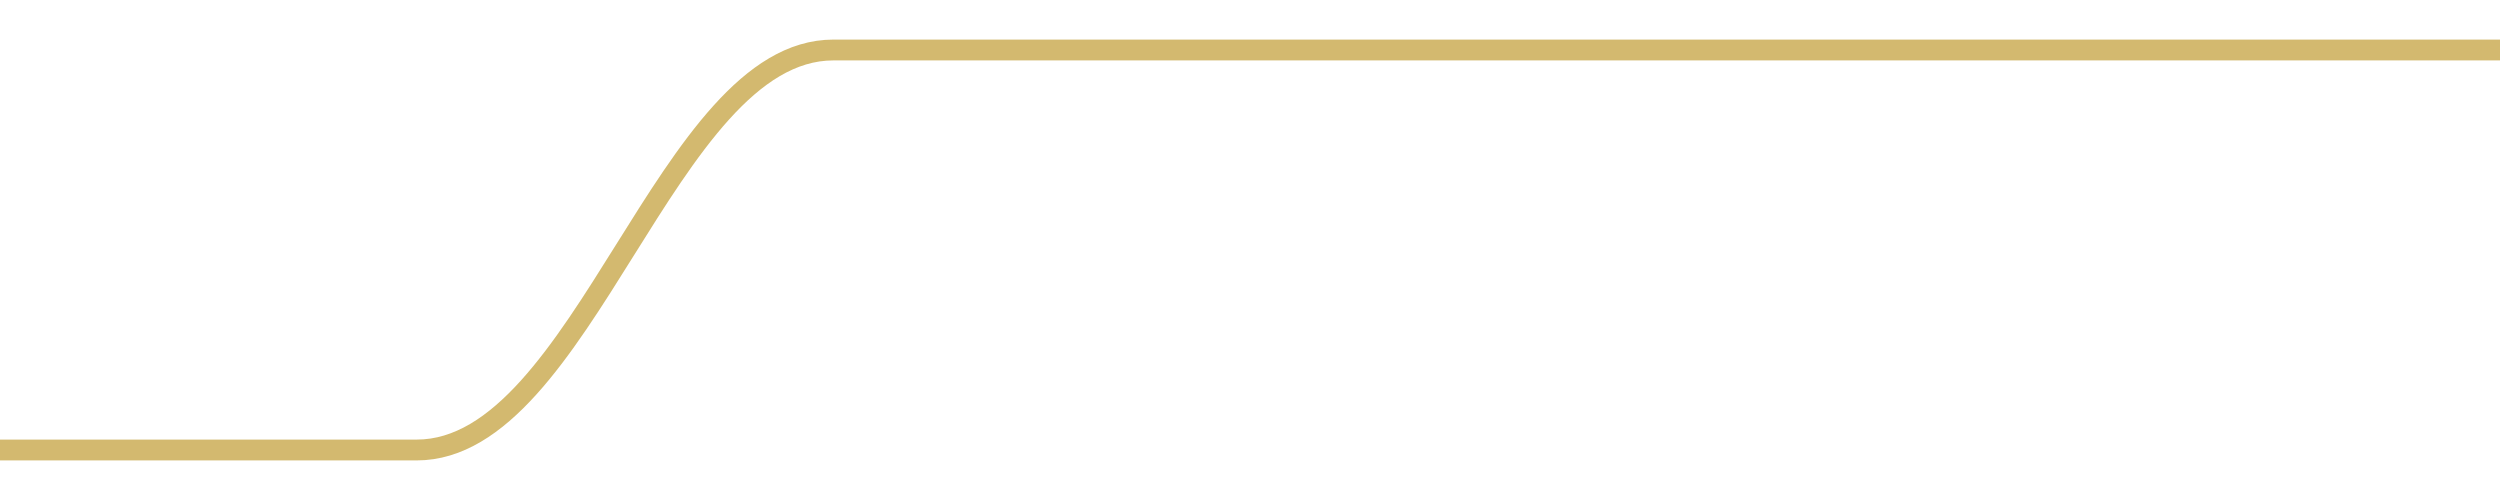
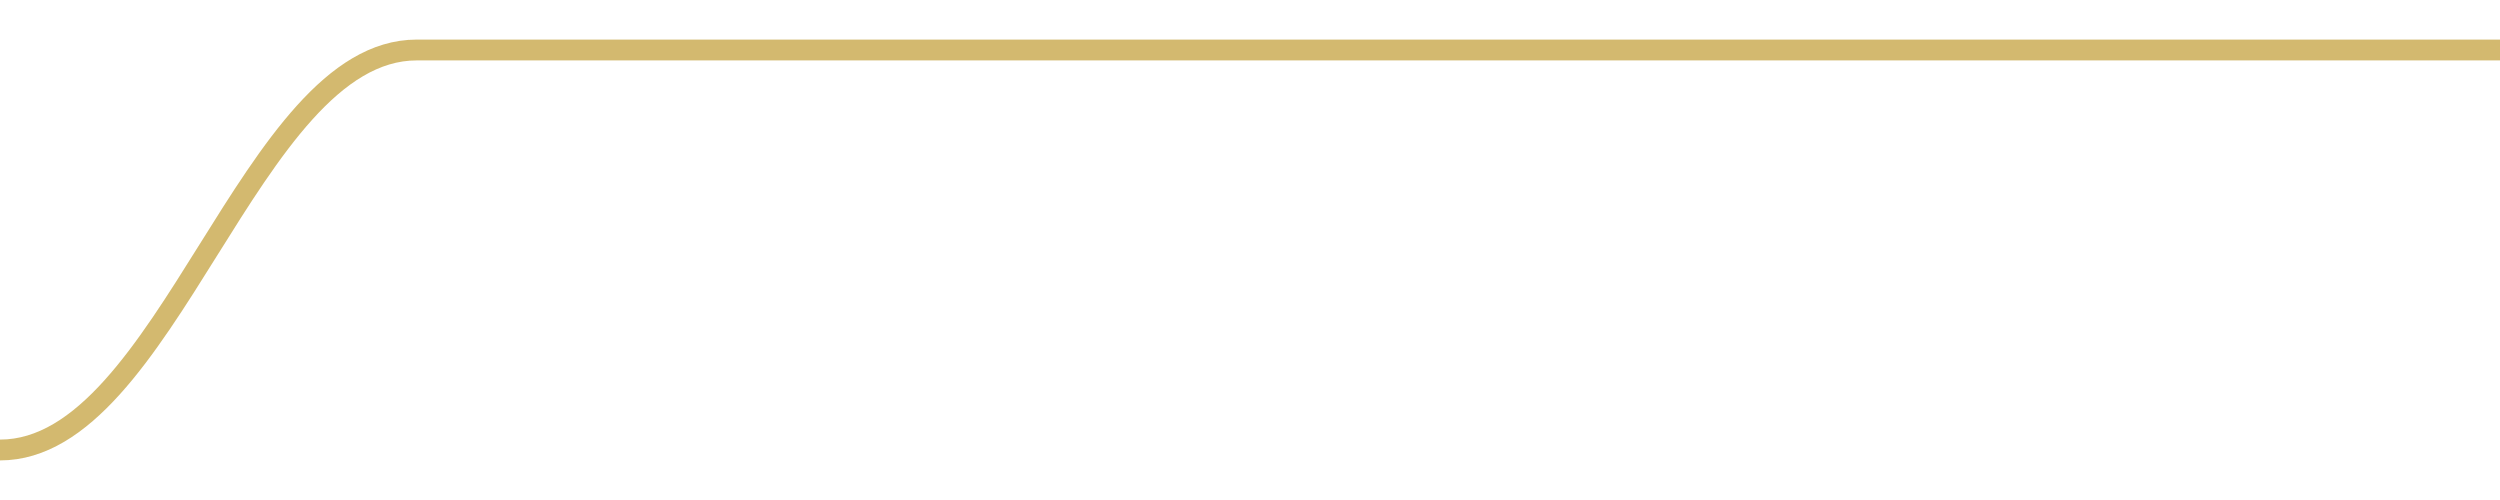
<svg width="180" height="36">
-   <path d="M 0.0,32.4 C 12.0,32.4 18.0,32.4 30.0,32.4 C 42.0,32.4 48.0,3.6 60.0,3.6 C 72.0,3.6 78.0,3.6 90.0,3.6 C 102.0,3.6 108.0,3.6 120.0,3.6 C 132.0,3.6 138.0,3.6 150.0,3.6 C 162.0,3.6 168.0,3.6 180.0,3.6 " fill="none" stroke="#c8a84b" stroke-width="1.5" opacity="0.8" />
+   <path d="M 0.0,32.4 C 12.0,32.4 18.0,3.6 30.0,3.6 C 42.0,3.6 48.0,3.6 60.0,3.6 C 72.0,3.6 78.0,3.6 90.0,3.6 C 102.0,3.6 108.0,3.6 120.0,3.6 C 132.0,3.6 138.0,3.6 150.0,3.6 C 162.0,3.6 168.0,3.6 180.0,3.6 " fill="none" stroke="#c8a84b" stroke-width="1.5" opacity="0.8" />
</svg>
